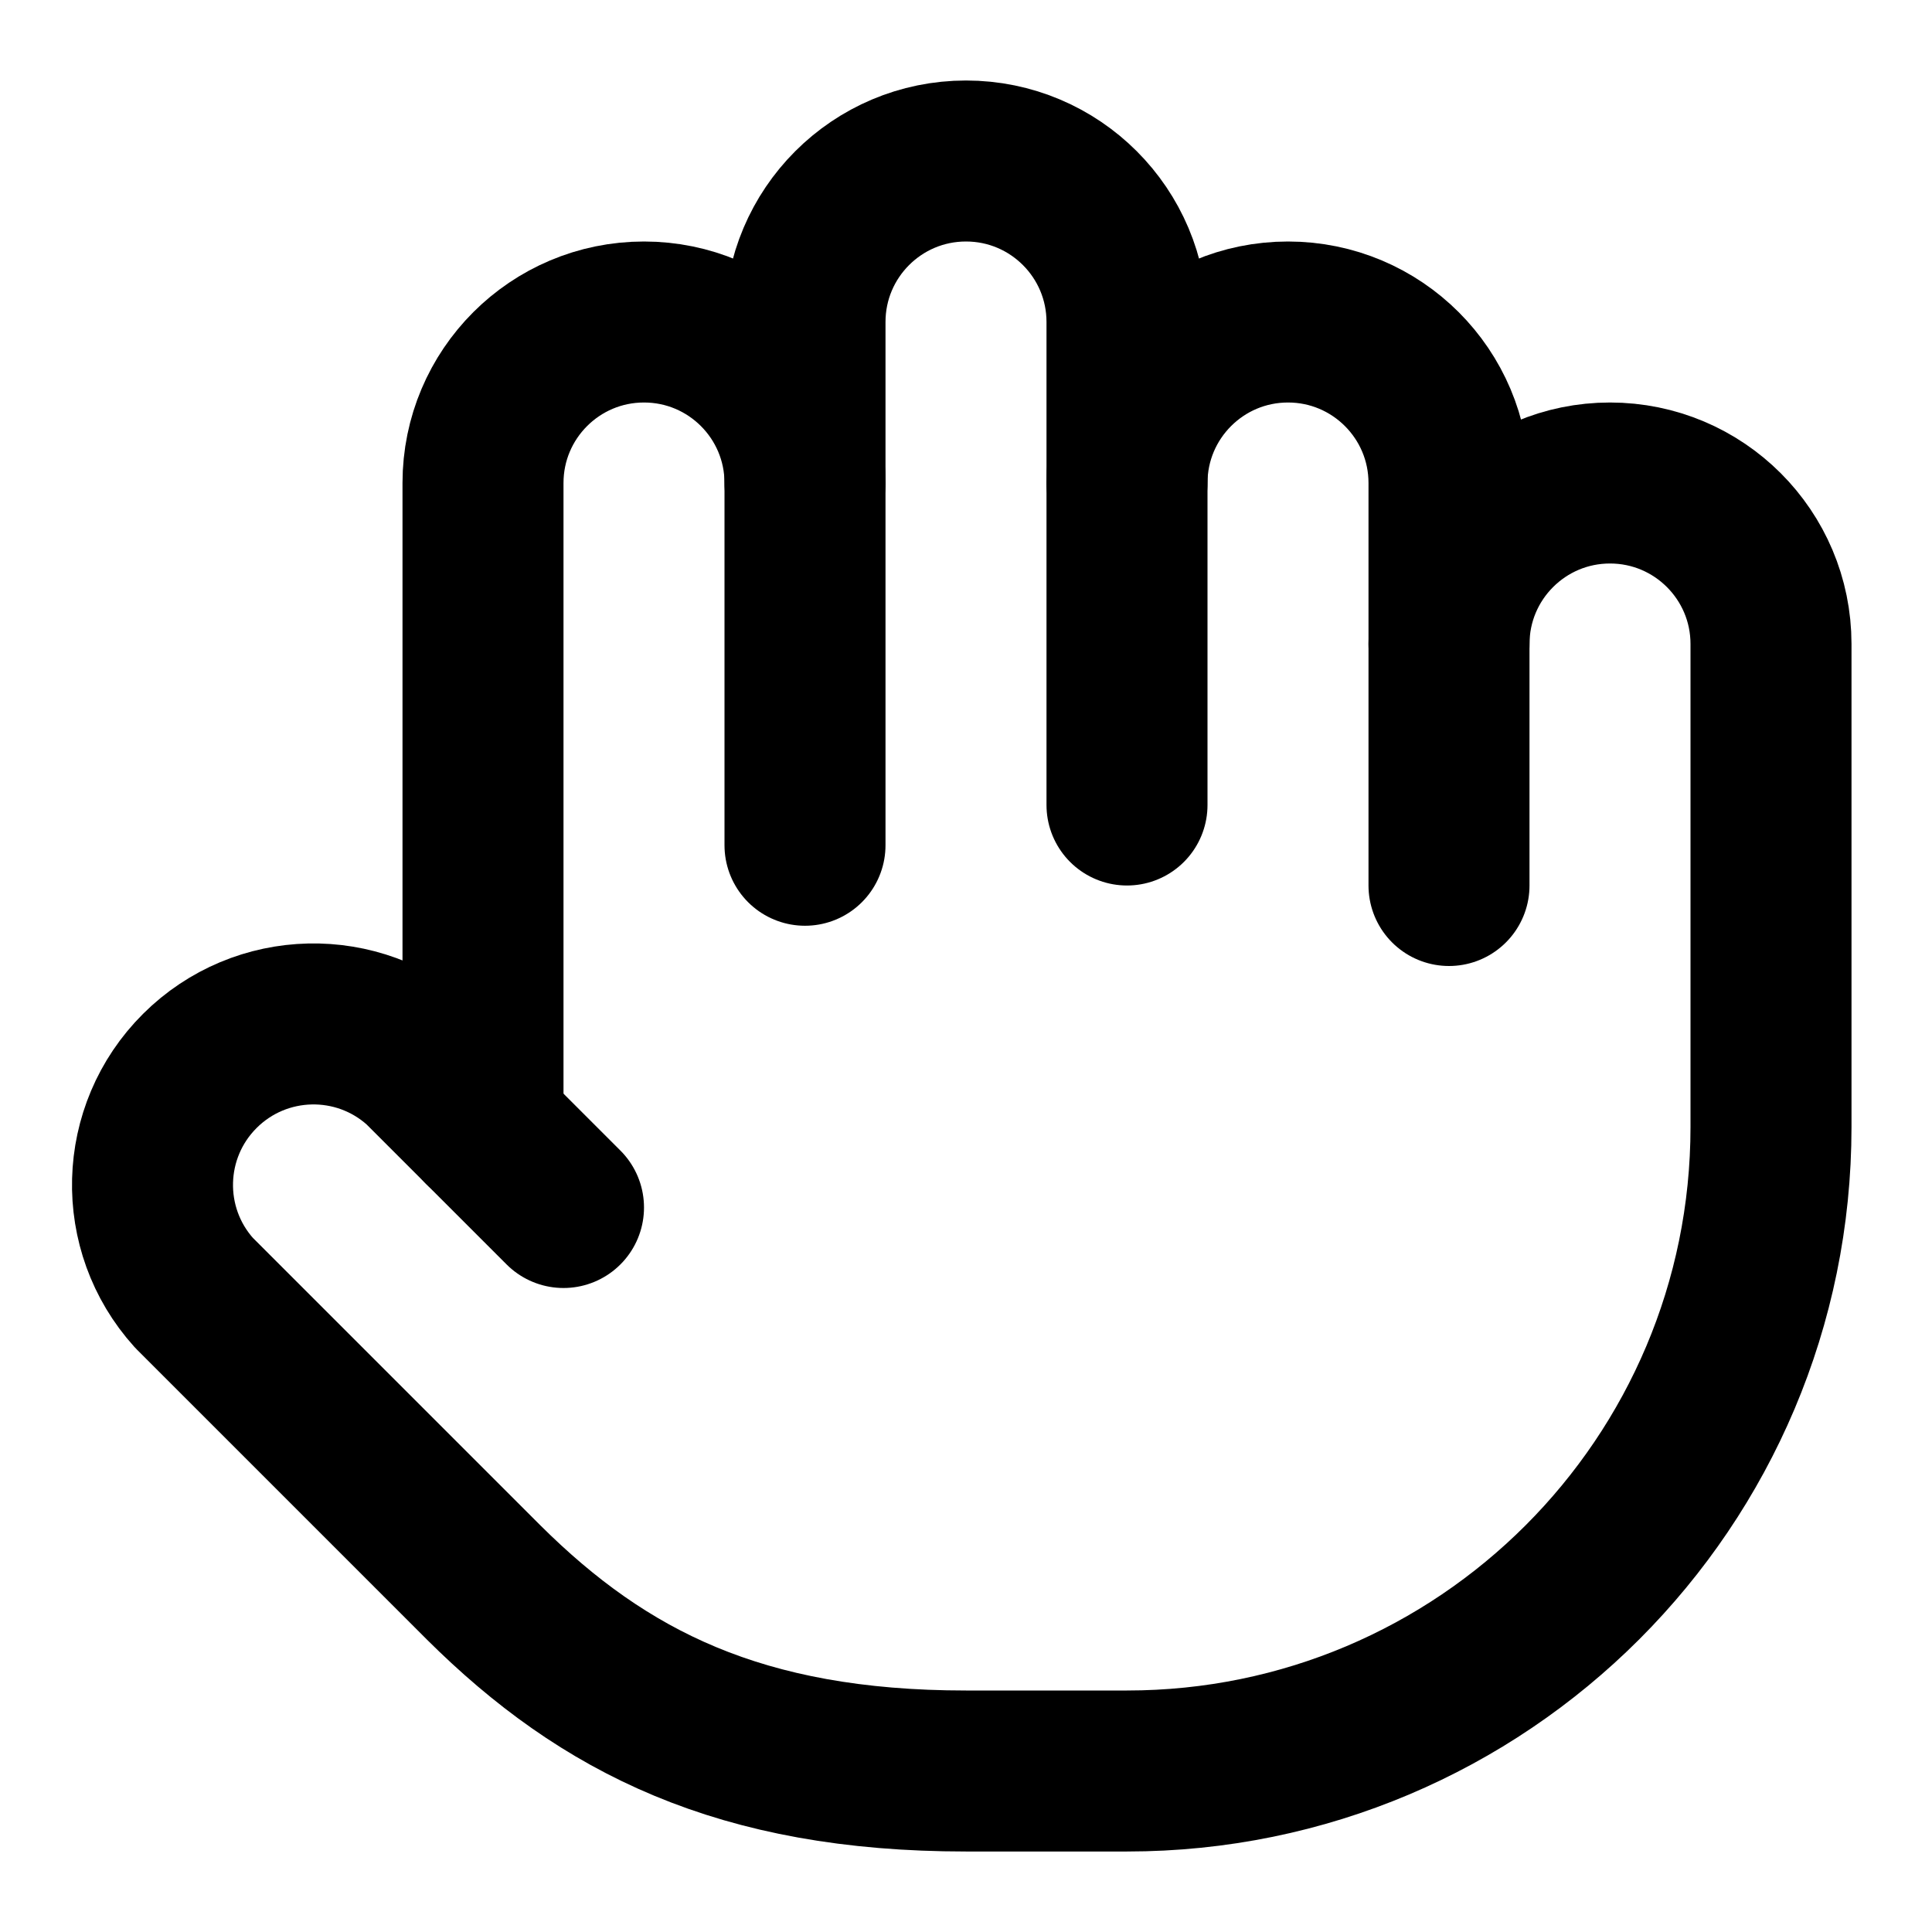
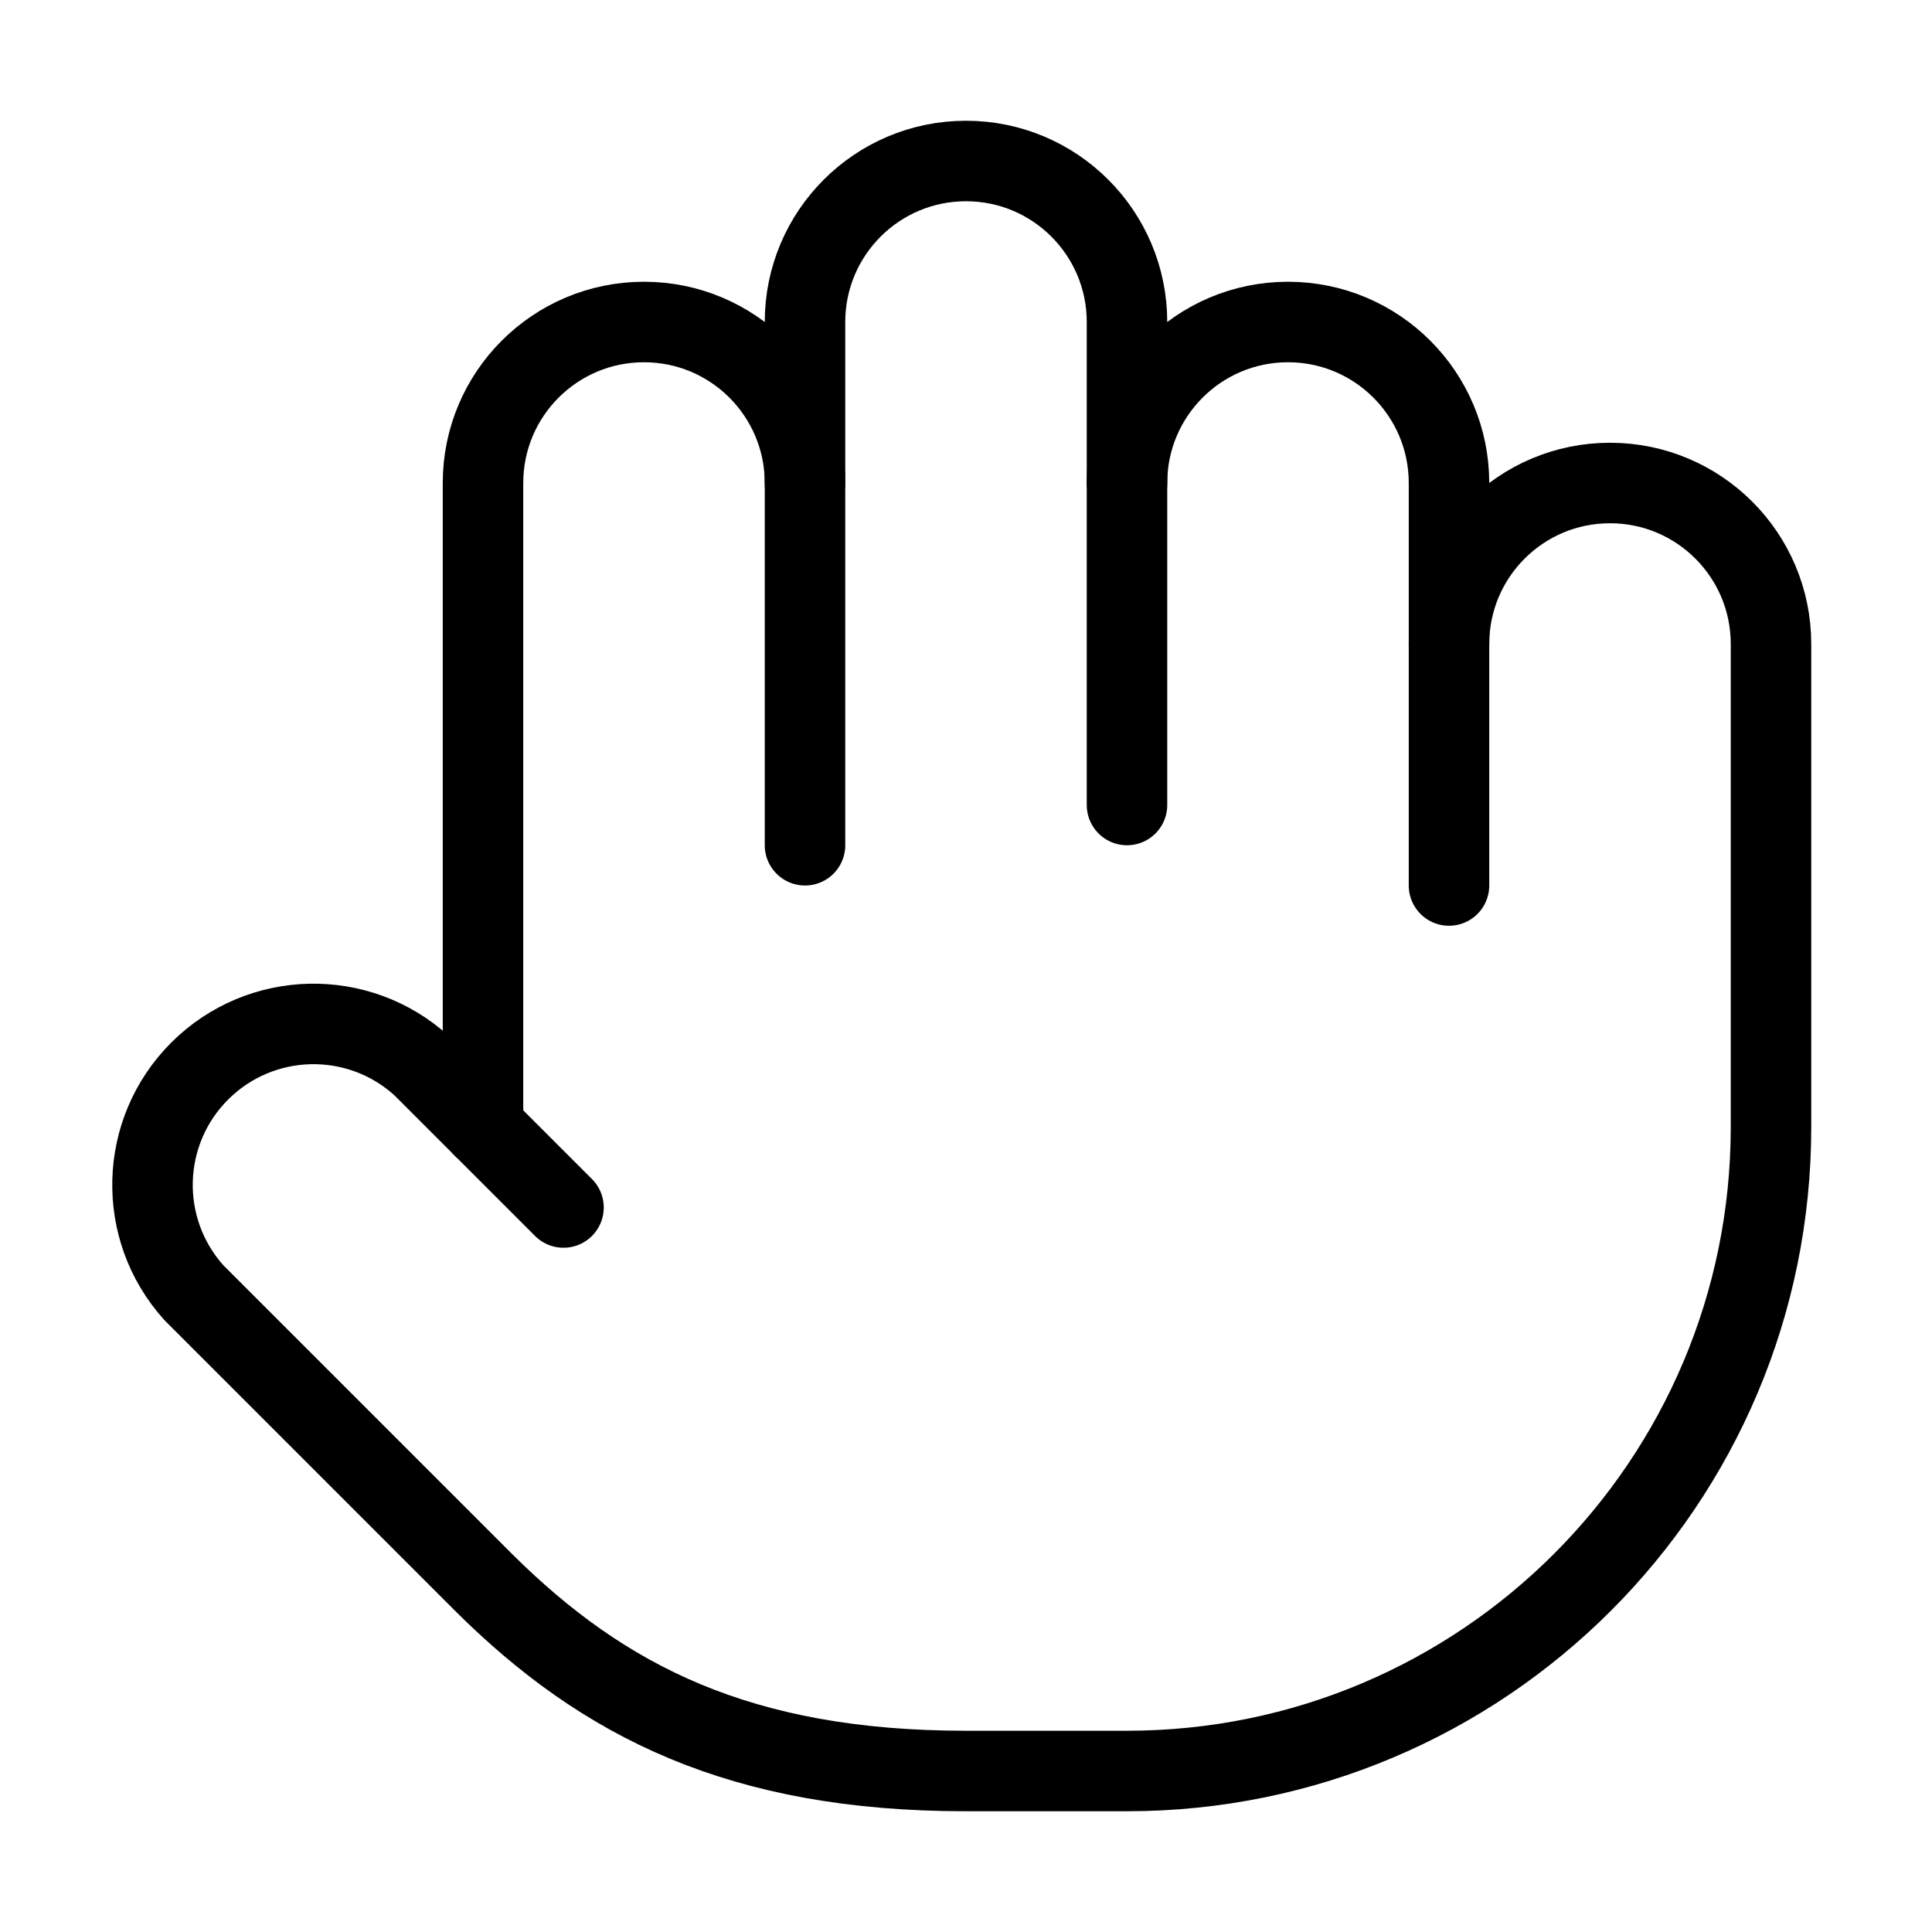
- <svg xmlns="http://www.w3.org/2000/svg" width="24" height="24" viewBox="0 0 24 24" fill="none" stroke="currentColor" stroke-width="2" stroke-linecap="round" stroke-linejoin="round" class="lucide lucide-hand-icon lucide-hand">
+ <svg xmlns="http://www.w3.org/2000/svg" width="24" height="24" viewBox="0 0 24 24" fill="none" stroke="currentColor" stroke-width="1" stroke-linecap="round" stroke-linejoin="round" class="lucide lucide-hand-icon lucide-hand">
  <path d="M18 11V6a2 2 0 0 0-2-2a2 2 0 0 0-2 2" />
  <path d="M14 10V4a2 2 0 0 0-2-2a2 2 0 0 0-2 2v2" />
  <path d="M10 10.5V6a2 2 0 0 0-2-2a2 2 0 0 0-2 2v8" />
  <path d="M18 8a2 2 0 1 1 4 0v6a8 8 0 0 1-8 8h-2c-2.8 0-4.5-.86-5.99-2.34l-3.6-3.6a2 2 0 0 1 2.83-2.82L7 15" />
</svg>
